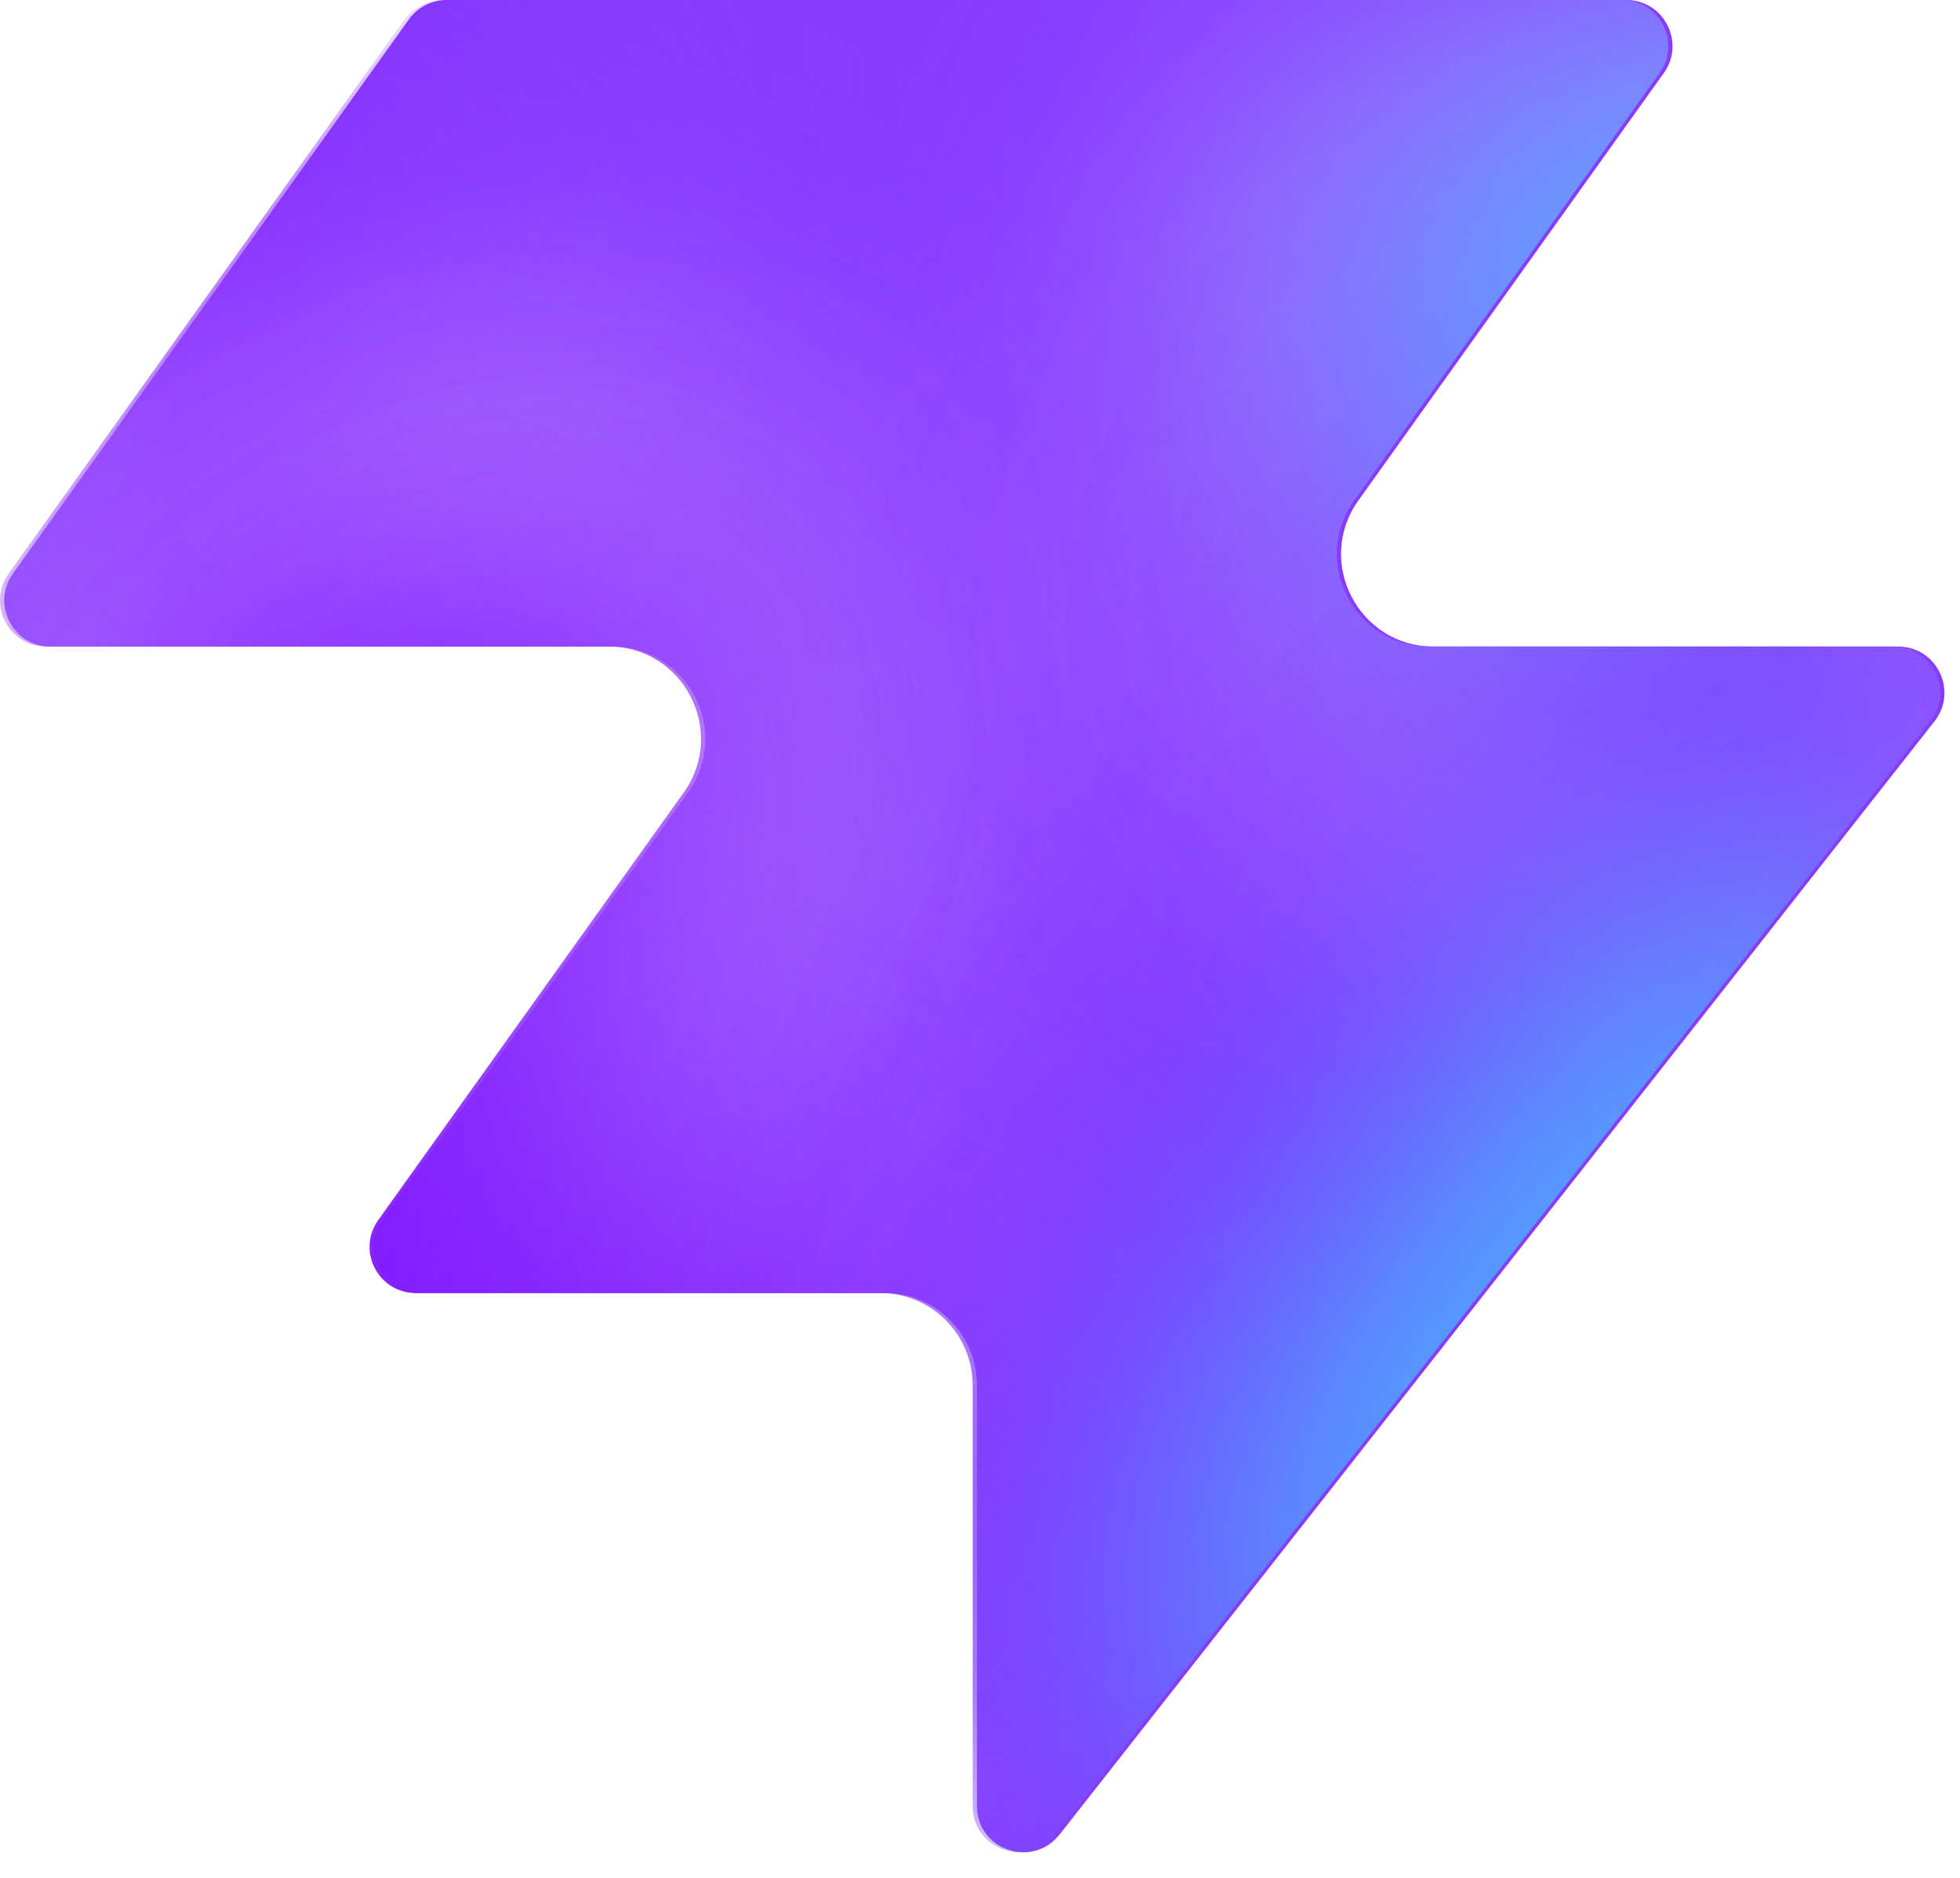
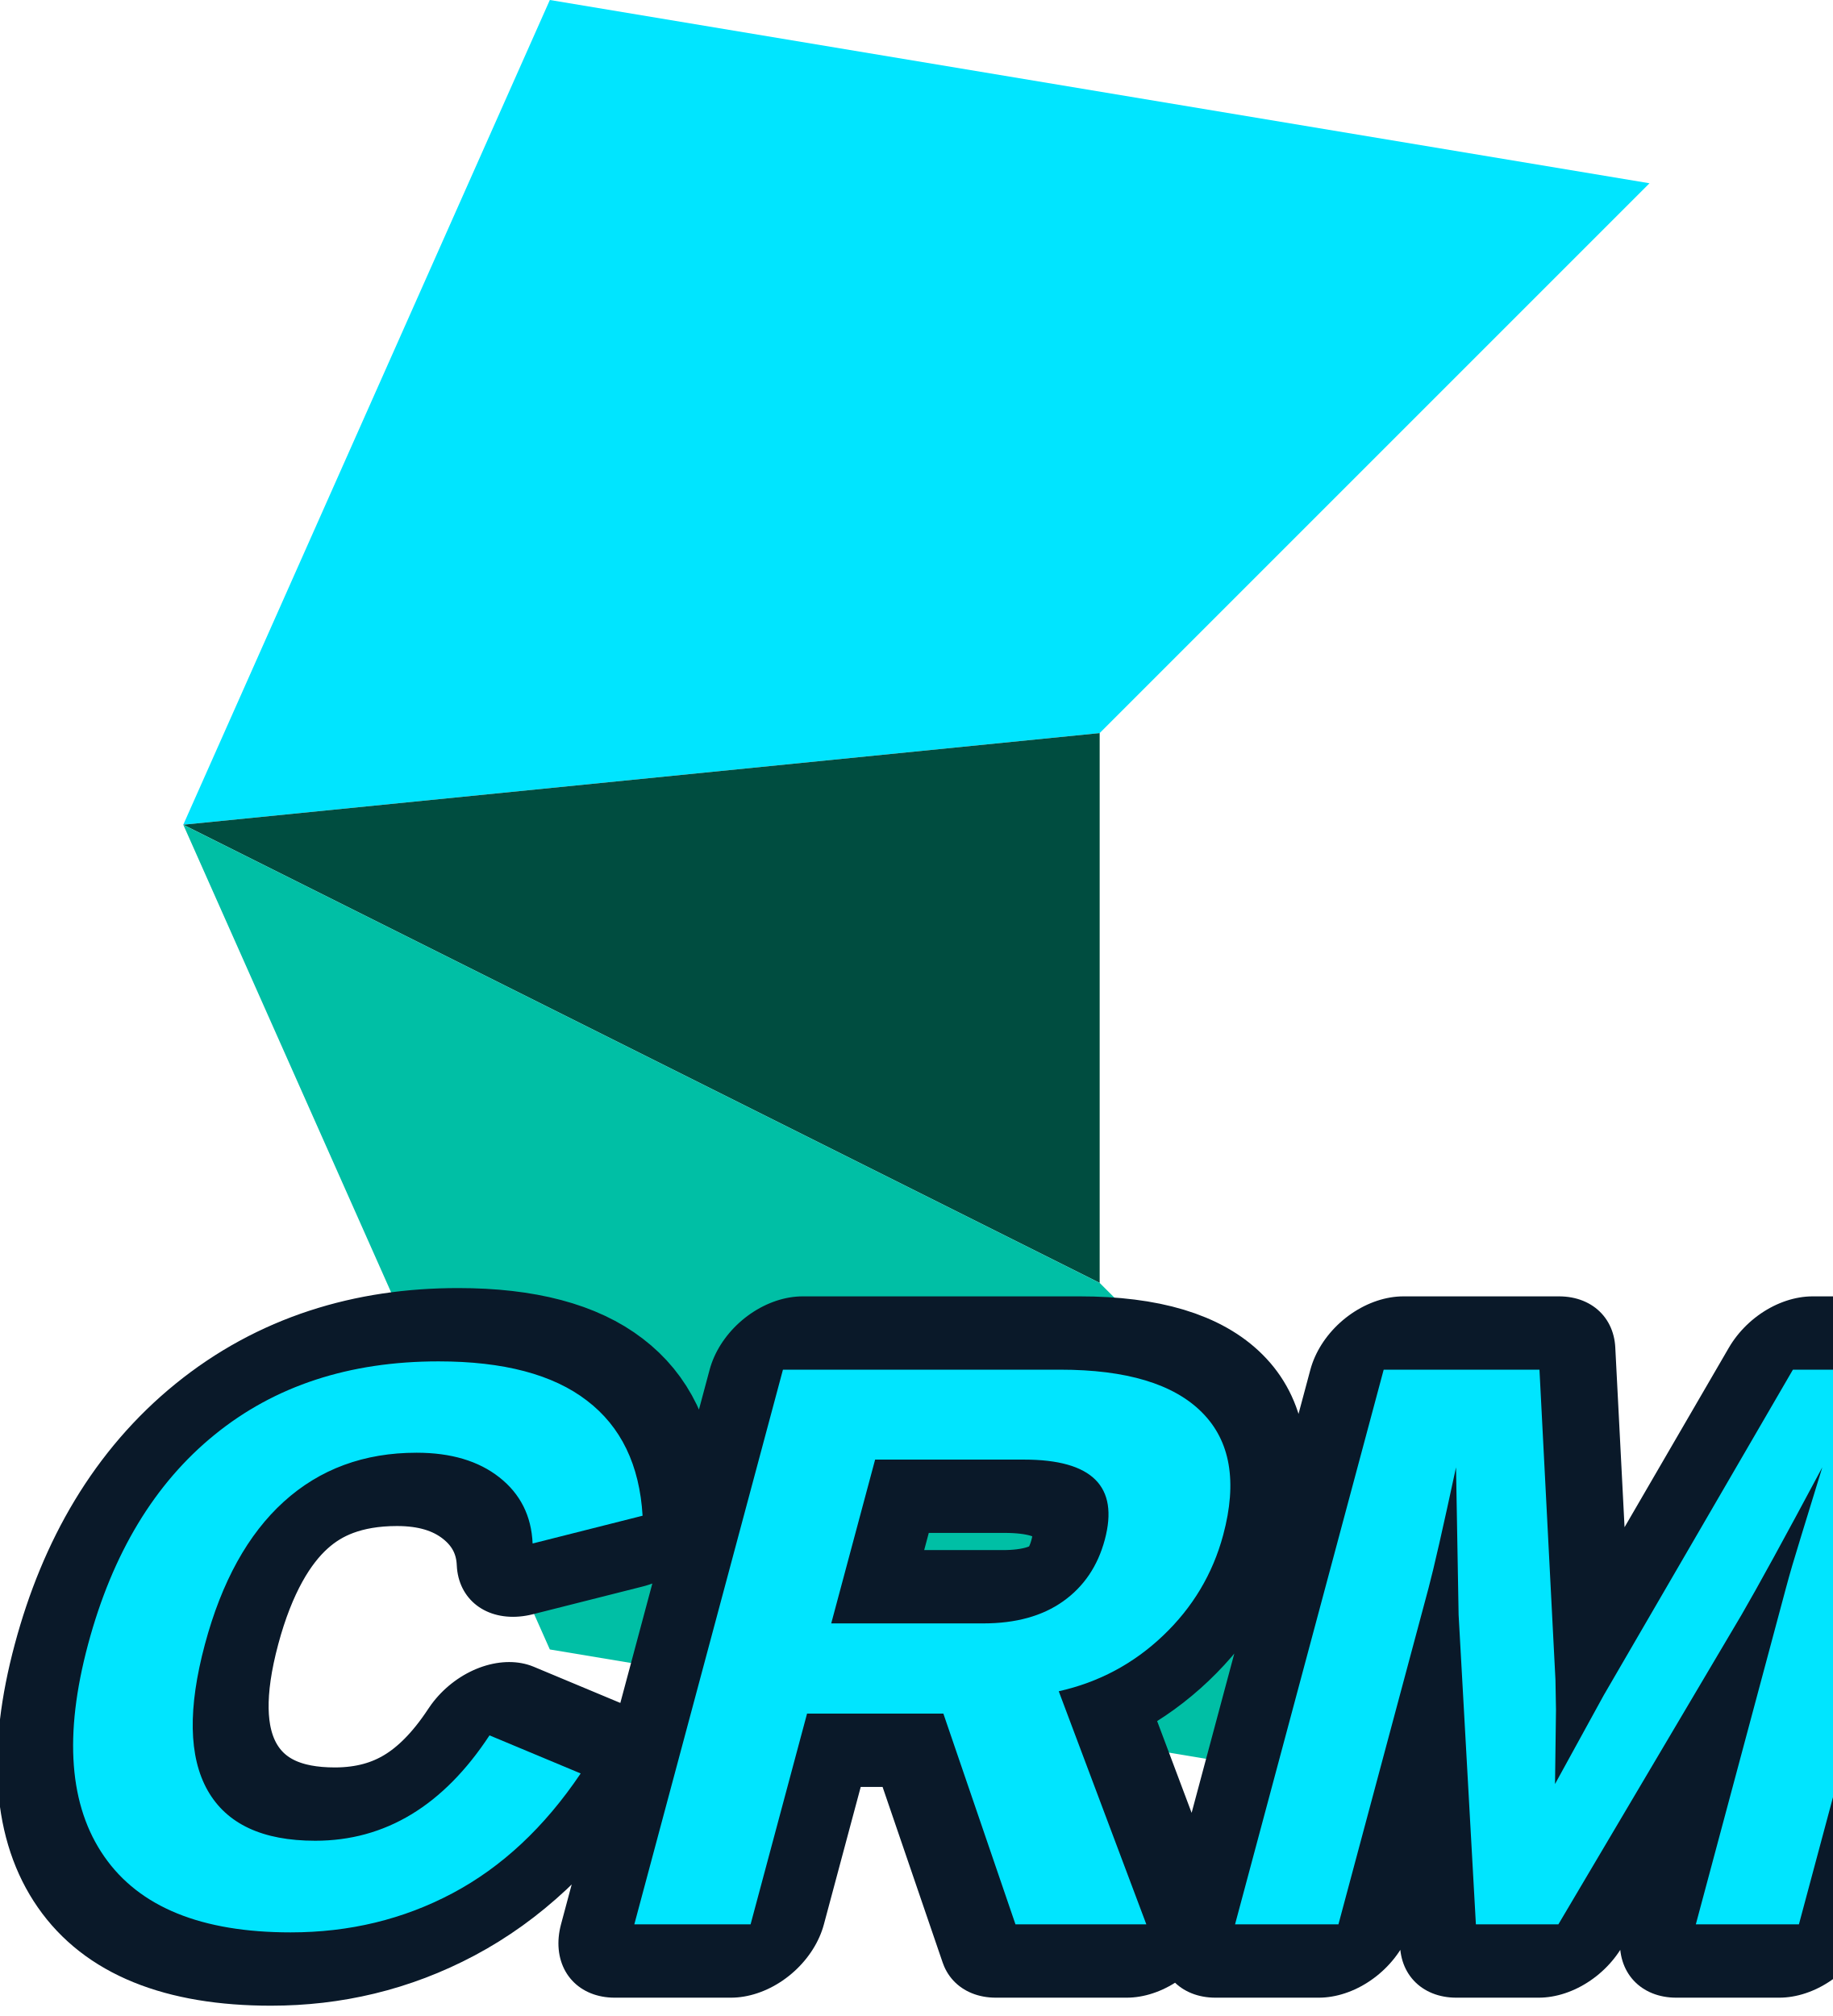
- <svg xmlns="http://www.w3.org/2000/svg" width="48" height="46" fill="none" viewBox="0 0 48 46">
-   <path fill="#863bff" d="M25.946 44.938c-.664.845-2.021.375-2.021-.698V33.937a2.26 2.26 0 0 0-2.262-2.262H10.287c-.92 0-1.456-1.04-.92-1.788l7.48-10.471c1.07-1.497 0-3.578-1.842-3.578H1.237c-.92 0-1.456-1.04-.92-1.788L10.013.474c.214-.297.556-.474.92-.474h28.894c.92 0 1.456 1.04.92 1.788l-7.48 10.471c-1.07 1.498 0 3.579 1.842 3.579h11.377c.943 0 1.473 1.088.89 1.83L25.947 44.94z" style="fill:#863bff;fill:color(display-p3 .525 .23 1);fill-opacity:1" />
-   <mask id="a" width="48" height="46" x="0" y="0" maskUnits="userSpaceOnUse" style="mask-type:alpha">
-     <path fill="#000" d="M25.842 44.938c-.664.844-2.021.375-2.021-.698V33.937a2.26 2.26 0 0 0-2.262-2.262H10.183c-.92 0-1.456-1.04-.92-1.788l7.48-10.471c1.07-1.498 0-3.579-1.842-3.579H1.133c-.92 0-1.456-1.04-.92-1.787L9.91.473c.214-.297.556-.474.92-.474h28.894c.92 0 1.456 1.04.92 1.788l-7.48 10.471c-1.07 1.498 0 3.578 1.842 3.578h11.377c.943 0 1.473 1.088.89 1.832L25.843 44.94z" style="fill:#000;fill-opacity:1" />
-   </mask>
-   <g mask="url(#a)">
-     <g filter="url(#b)">
-       <ellipse cx="5.508" cy="14.704" fill="#ede6ff" rx="5.508" ry="14.704" style="fill:#ede6ff;fill:color(display-p3 .927 .903 1);fill-opacity:1" transform="matrix(.00324 1 1 -.00324 -4.47 31.516)" />
-     </g>
-     <g filter="url(#c)">
-       <ellipse cx="10.399" cy="29.851" fill="#ede6ff" rx="10.399" ry="29.851" style="fill:#ede6ff;fill:color(display-p3 .927 .903 1);fill-opacity:1" transform="matrix(.00324 1 1 -.00324 -39.328 7.883)" />
-     </g>
-     <g filter="url(#d)">
-       <ellipse cx="5.508" cy="30.487" fill="#7e14ff" rx="5.508" ry="30.487" style="fill:#7e14ff;fill:color(display-p3 .492 .077 1);fill-opacity:1" transform="rotate(89.814 -25.913 -14.639)scale(1 -1)" />
-     </g>
-     <g filter="url(#e)">
-       <ellipse cx="5.508" cy="30.599" fill="#7e14ff" rx="5.508" ry="30.599" style="fill:#7e14ff;fill:color(display-p3 .492 .077 1);fill-opacity:1" transform="rotate(89.814 -32.644 -3.334)scale(1 -1)" />
-     </g>
-     <g filter="url(#f)">
-       <ellipse cx="5.508" cy="30.599" fill="#7e14ff" rx="5.508" ry="30.599" style="fill:#7e14ff;fill:color(display-p3 .492 .077 1);fill-opacity:1" transform="matrix(.00324 1 1 -.00324 -34.34 30.47)" />
-     </g>
-     <g filter="url(#g)">
-       <ellipse cx="14.072" cy="22.078" fill="#ede6ff" rx="14.072" ry="22.078" style="fill:#ede6ff;fill:color(display-p3 .927 .903 1);fill-opacity:1" transform="rotate(93.35 24.506 48.493)scale(-1 1)" />
-     </g>
-     <g filter="url(#h)">
-       <ellipse cx="3.47" cy="21.501" fill="#7e14ff" rx="3.47" ry="21.501" style="fill:#7e14ff;fill:color(display-p3 .492 .077 1);fill-opacity:1" transform="rotate(89.009 28.708 47.59)scale(-1 1)" />
-     </g>
-     <g filter="url(#i)">
-       <ellipse cx="3.47" cy="21.501" fill="#7e14ff" rx="3.47" ry="21.501" style="fill:#7e14ff;fill:color(display-p3 .492 .077 1);fill-opacity:1" transform="rotate(89.009 28.708 47.59)scale(-1 1)" />
-     </g>
-     <g filter="url(#j)">
-       <ellipse cx=".387" cy="8.972" fill="#7e14ff" rx="4.407" ry="29.108" style="fill:#7e14ff;fill:color(display-p3 .492 .077 1);fill-opacity:1" transform="rotate(39.51 .387 8.972)" />
-     </g>
-     <g filter="url(#k)">
-       <ellipse cx="47.523" cy="-6.092" fill="#7e14ff" rx="4.407" ry="29.108" style="fill:#7e14ff;fill:color(display-p3 .492 .077 1);fill-opacity:1" transform="rotate(37.892 47.523 -6.092)" />
-     </g>
-     <g filter="url(#l)">
-       <ellipse cx="41.412" cy="6.333" fill="#47bfff" rx="5.971" ry="9.665" style="fill:#47bfff;fill:color(display-p3 .28 .748 1);fill-opacity:1" transform="rotate(37.892 41.412 6.333)" />
-     </g>
-     <g filter="url(#m)">
-       <ellipse cx="-1.879" cy="38.332" fill="#7e14ff" rx="4.407" ry="29.108" style="fill:#7e14ff;fill:color(display-p3 .492 .077 1);fill-opacity:1" transform="rotate(37.892 -1.88 38.332)" />
-     </g>
-     <g filter="url(#n)">
-       <ellipse cx="-1.879" cy="38.332" fill="#7e14ff" rx="4.407" ry="29.108" style="fill:#7e14ff;fill:color(display-p3 .492 .077 1);fill-opacity:1" transform="rotate(37.892 -1.88 38.332)" />
-     </g>
-     <g filter="url(#o)">
-       <ellipse cx="35.651" cy="29.907" fill="#7e14ff" rx="4.407" ry="29.108" style="fill:#7e14ff;fill:color(display-p3 .492 .077 1);fill-opacity:1" transform="rotate(37.892 35.651 29.907)" />
-     </g>
-     <g filter="url(#p)">
-       <ellipse cx="38.418" cy="32.4" fill="#47bfff" rx="5.971" ry="15.297" style="fill:#47bfff;fill:color(display-p3 .28 .748 1);fill-opacity:1" transform="rotate(37.892 38.418 32.4)" />
-     </g>
+ <svg xmlns="http://www.w3.org/2000/svg" viewBox="0 0 100 110" fill="none">
+   <g transform="translate(0, 0)">
+     <polygon points="30,0 90,10 60,40 10,45" fill="#00E5FF" />
+     <polygon points="10,45 60,40 60,70" fill="#004D40" />
+     <polygon points="10,45 60,70 90,100 30,90" fill="#00BFA5" />
  </g>
-   <defs>
-     <filter id="b" width="60.045" height="41.654" x="-19.77" y="16.149" color-interpolation-filters="sRGB" filterUnits="userSpaceOnUse">
-       <feFlood flood-opacity="0" result="BackgroundImageFix" />
-       <feBlend in="SourceGraphic" in2="BackgroundImageFix" result="shape" />
-       <feGaussianBlur result="effect1_foregroundBlur_2002_17158" stdDeviation="7.659" />
-     </filter>
-     <filter id="c" width="90.34" height="51.437" x="-54.613" y="-7.533" color-interpolation-filters="sRGB" filterUnits="userSpaceOnUse">
-       <feFlood flood-opacity="0" result="BackgroundImageFix" />
-       <feBlend in="SourceGraphic" in2="BackgroundImageFix" result="shape" />
-       <feGaussianBlur result="effect1_foregroundBlur_2002_17158" stdDeviation="7.659" />
-     </filter>
-     <filter id="d" width="79.355" height="29.4" x="-49.64" y="2.03" color-interpolation-filters="sRGB" filterUnits="userSpaceOnUse">
-       <feFlood flood-opacity="0" result="BackgroundImageFix" />
-       <feBlend in="SourceGraphic" in2="BackgroundImageFix" result="shape" />
-       <feGaussianBlur result="effect1_foregroundBlur_2002_17158" stdDeviation="4.596" />
-     </filter>
-     <filter id="e" width="79.579" height="29.4" x="-45.045" y="20.029" color-interpolation-filters="sRGB" filterUnits="userSpaceOnUse">
-       <feFlood flood-opacity="0" result="BackgroundImageFix" />
-       <feBlend in="SourceGraphic" in2="BackgroundImageFix" result="shape" />
-       <feGaussianBlur result="effect1_foregroundBlur_2002_17158" stdDeviation="4.596" />
-     </filter>
-     <filter id="f" width="79.579" height="29.4" x="-43.513" y="21.178" color-interpolation-filters="sRGB" filterUnits="userSpaceOnUse">
-       <feFlood flood-opacity="0" result="BackgroundImageFix" />
-       <feBlend in="SourceGraphic" in2="BackgroundImageFix" result="shape" />
-       <feGaussianBlur result="effect1_foregroundBlur_2002_17158" stdDeviation="4.596" />
-     </filter>
-     <filter id="g" width="74.749" height="58.852" x="15.756" y="-17.901" color-interpolation-filters="sRGB" filterUnits="userSpaceOnUse">
-       <feFlood flood-opacity="0" result="BackgroundImageFix" />
-       <feBlend in="SourceGraphic" in2="BackgroundImageFix" result="shape" />
-       <feGaussianBlur result="effect1_foregroundBlur_2002_17158" stdDeviation="7.659" />
-     </filter>
-     <filter id="h" width="61.377" height="25.362" x="23.548" y="2.284" color-interpolation-filters="sRGB" filterUnits="userSpaceOnUse">
-       <feFlood flood-opacity="0" result="BackgroundImageFix" />
-       <feBlend in="SourceGraphic" in2="BackgroundImageFix" result="shape" />
-       <feGaussianBlur result="effect1_foregroundBlur_2002_17158" stdDeviation="4.596" />
-     </filter>
-     <filter id="i" width="61.377" height="25.362" x="23.548" y="2.284" color-interpolation-filters="sRGB" filterUnits="userSpaceOnUse">
-       <feFlood flood-opacity="0" result="BackgroundImageFix" />
-       <feBlend in="SourceGraphic" in2="BackgroundImageFix" result="shape" />
-       <feGaussianBlur result="effect1_foregroundBlur_2002_17158" stdDeviation="4.596" />
-     </filter>
-     <filter id="j" width="56.045" height="63.649" x="-27.636" y="-22.853" color-interpolation-filters="sRGB" filterUnits="userSpaceOnUse">
-       <feFlood flood-opacity="0" result="BackgroundImageFix" />
-       <feBlend in="SourceGraphic" in2="BackgroundImageFix" result="shape" />
-       <feGaussianBlur result="effect1_foregroundBlur_2002_17158" stdDeviation="4.596" />
-     </filter>
-     <filter id="k" width="54.814" height="64.646" x="20.116" y="-38.415" color-interpolation-filters="sRGB" filterUnits="userSpaceOnUse">
-       <feFlood flood-opacity="0" result="BackgroundImageFix" />
-       <feBlend in="SourceGraphic" in2="BackgroundImageFix" result="shape" />
-       <feGaussianBlur result="effect1_foregroundBlur_2002_17158" stdDeviation="4.596" />
-     </filter>
-     <filter id="l" width="33.541" height="35.313" x="24.641" y="-11.323" color-interpolation-filters="sRGB" filterUnits="userSpaceOnUse">
-       <feFlood flood-opacity="0" result="BackgroundImageFix" />
-       <feBlend in="SourceGraphic" in2="BackgroundImageFix" result="shape" />
-       <feGaussianBlur result="effect1_foregroundBlur_2002_17158" stdDeviation="4.596" />
-     </filter>
-     <filter id="m" width="54.814" height="64.646" x="-29.286" y="6.009" color-interpolation-filters="sRGB" filterUnits="userSpaceOnUse">
-       <feFlood flood-opacity="0" result="BackgroundImageFix" />
-       <feBlend in="SourceGraphic" in2="BackgroundImageFix" result="shape" />
-       <feGaussianBlur result="effect1_foregroundBlur_2002_17158" stdDeviation="4.596" />
-     </filter>
-     <filter id="n" width="54.814" height="64.646" x="-29.286" y="6.009" color-interpolation-filters="sRGB" filterUnits="userSpaceOnUse">
-       <feFlood flood-opacity="0" result="BackgroundImageFix" />
-       <feBlend in="SourceGraphic" in2="BackgroundImageFix" result="shape" />
-       <feGaussianBlur result="effect1_foregroundBlur_2002_17158" stdDeviation="4.596" />
-     </filter>
-     <filter id="o" width="54.814" height="64.646" x="8.244" y="-2.416" color-interpolation-filters="sRGB" filterUnits="userSpaceOnUse">
-       <feFlood flood-opacity="0" result="BackgroundImageFix" />
-       <feBlend in="SourceGraphic" in2="BackgroundImageFix" result="shape" />
-       <feGaussianBlur result="effect1_foregroundBlur_2002_17158" stdDeviation="4.596" />
-     </filter>
-     <filter id="p" width="39.409" height="43.623" x="18.713" y="10.588" color-interpolation-filters="sRGB" filterUnits="userSpaceOnUse">
-       <feFlood flood-opacity="0" result="BackgroundImageFix" />
-       <feBlend in="SourceGraphic" in2="BackgroundImageFix" result="shape" />
-       <feGaussianBlur result="effect1_foregroundBlur_2002_17158" stdDeviation="4.596" />
-     </filter>
-   </defs>
+   <g transform="translate(50, 105) skewX(-15)">
+     <text x="0" y="0" text-anchor="middle" font-family="'Segoe UI', 'Helvetica Neue', Arial, sans-serif" font-weight="900" font-size="44" fill="#0A1929" stroke="#0A1929" stroke-width="8" stroke-linejoin="round" letter-spacing="1">CRM</text>
+     <text x="0" y="0" text-anchor="middle" font-family="'Segoe UI', 'Helvetica Neue', Arial, sans-serif" font-weight="900" font-size="44" fill="#00E5FF" letter-spacing="1">CRM</text>
+   </g>
</svg>
